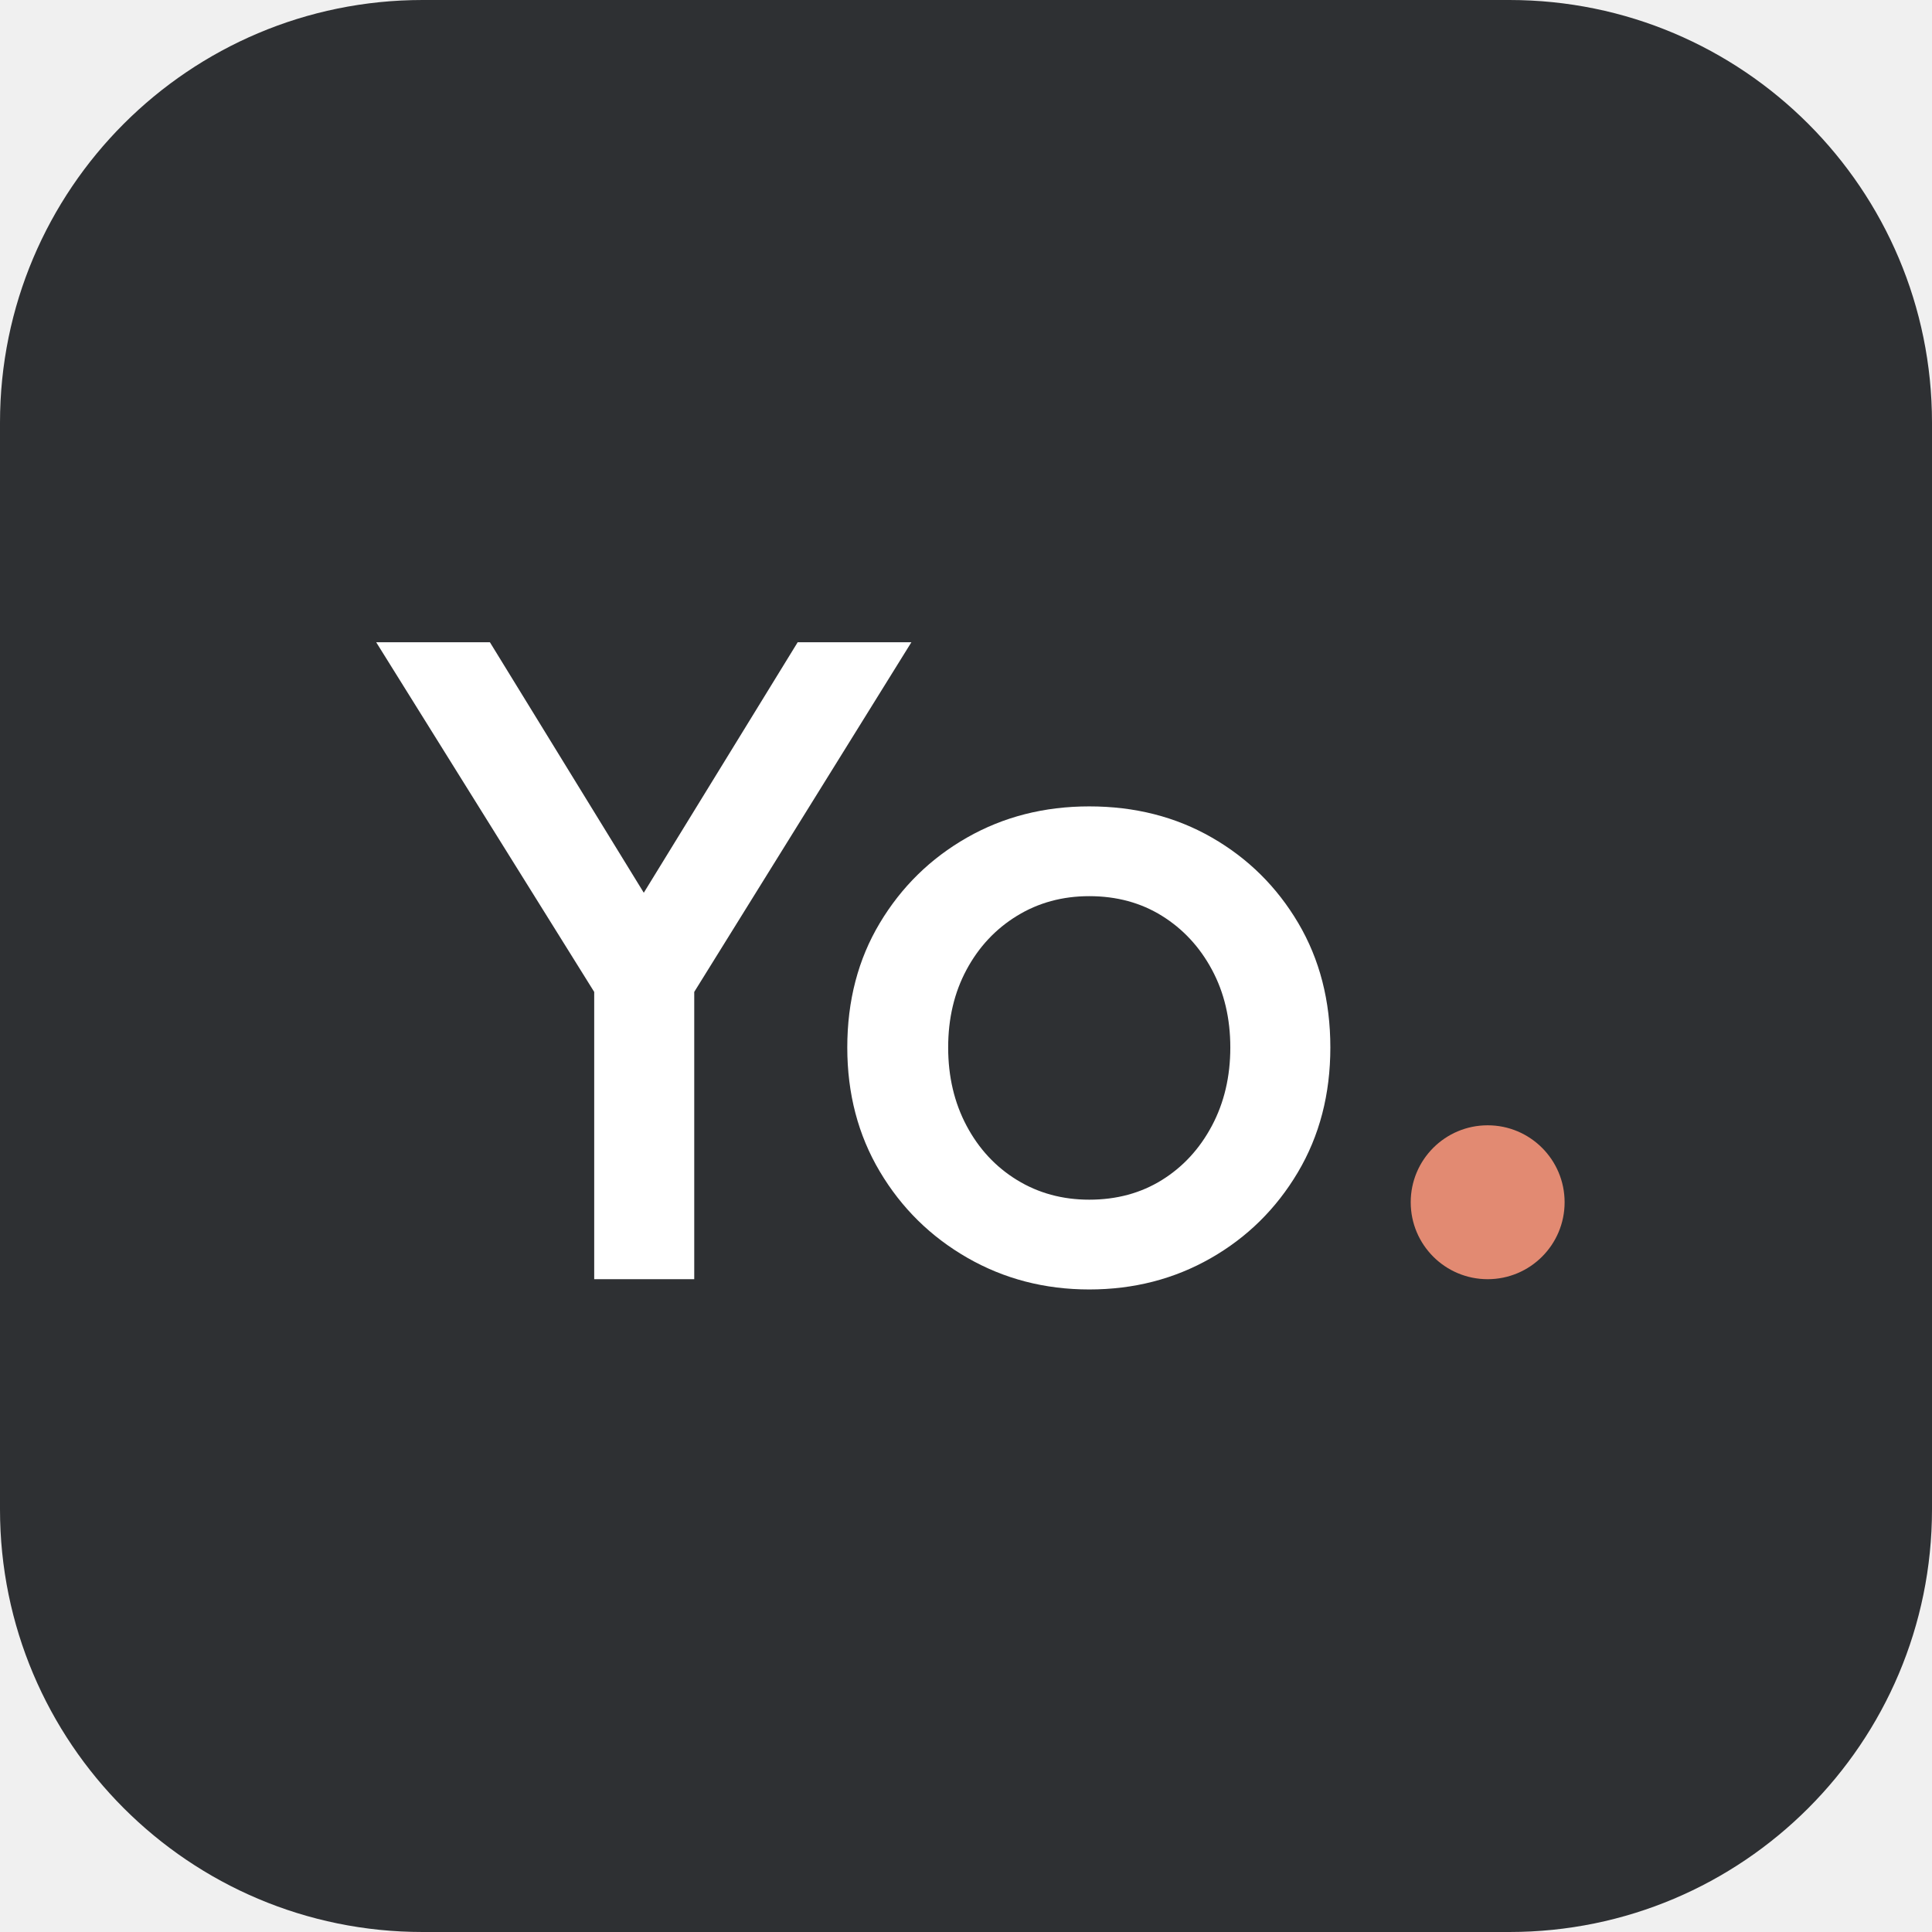
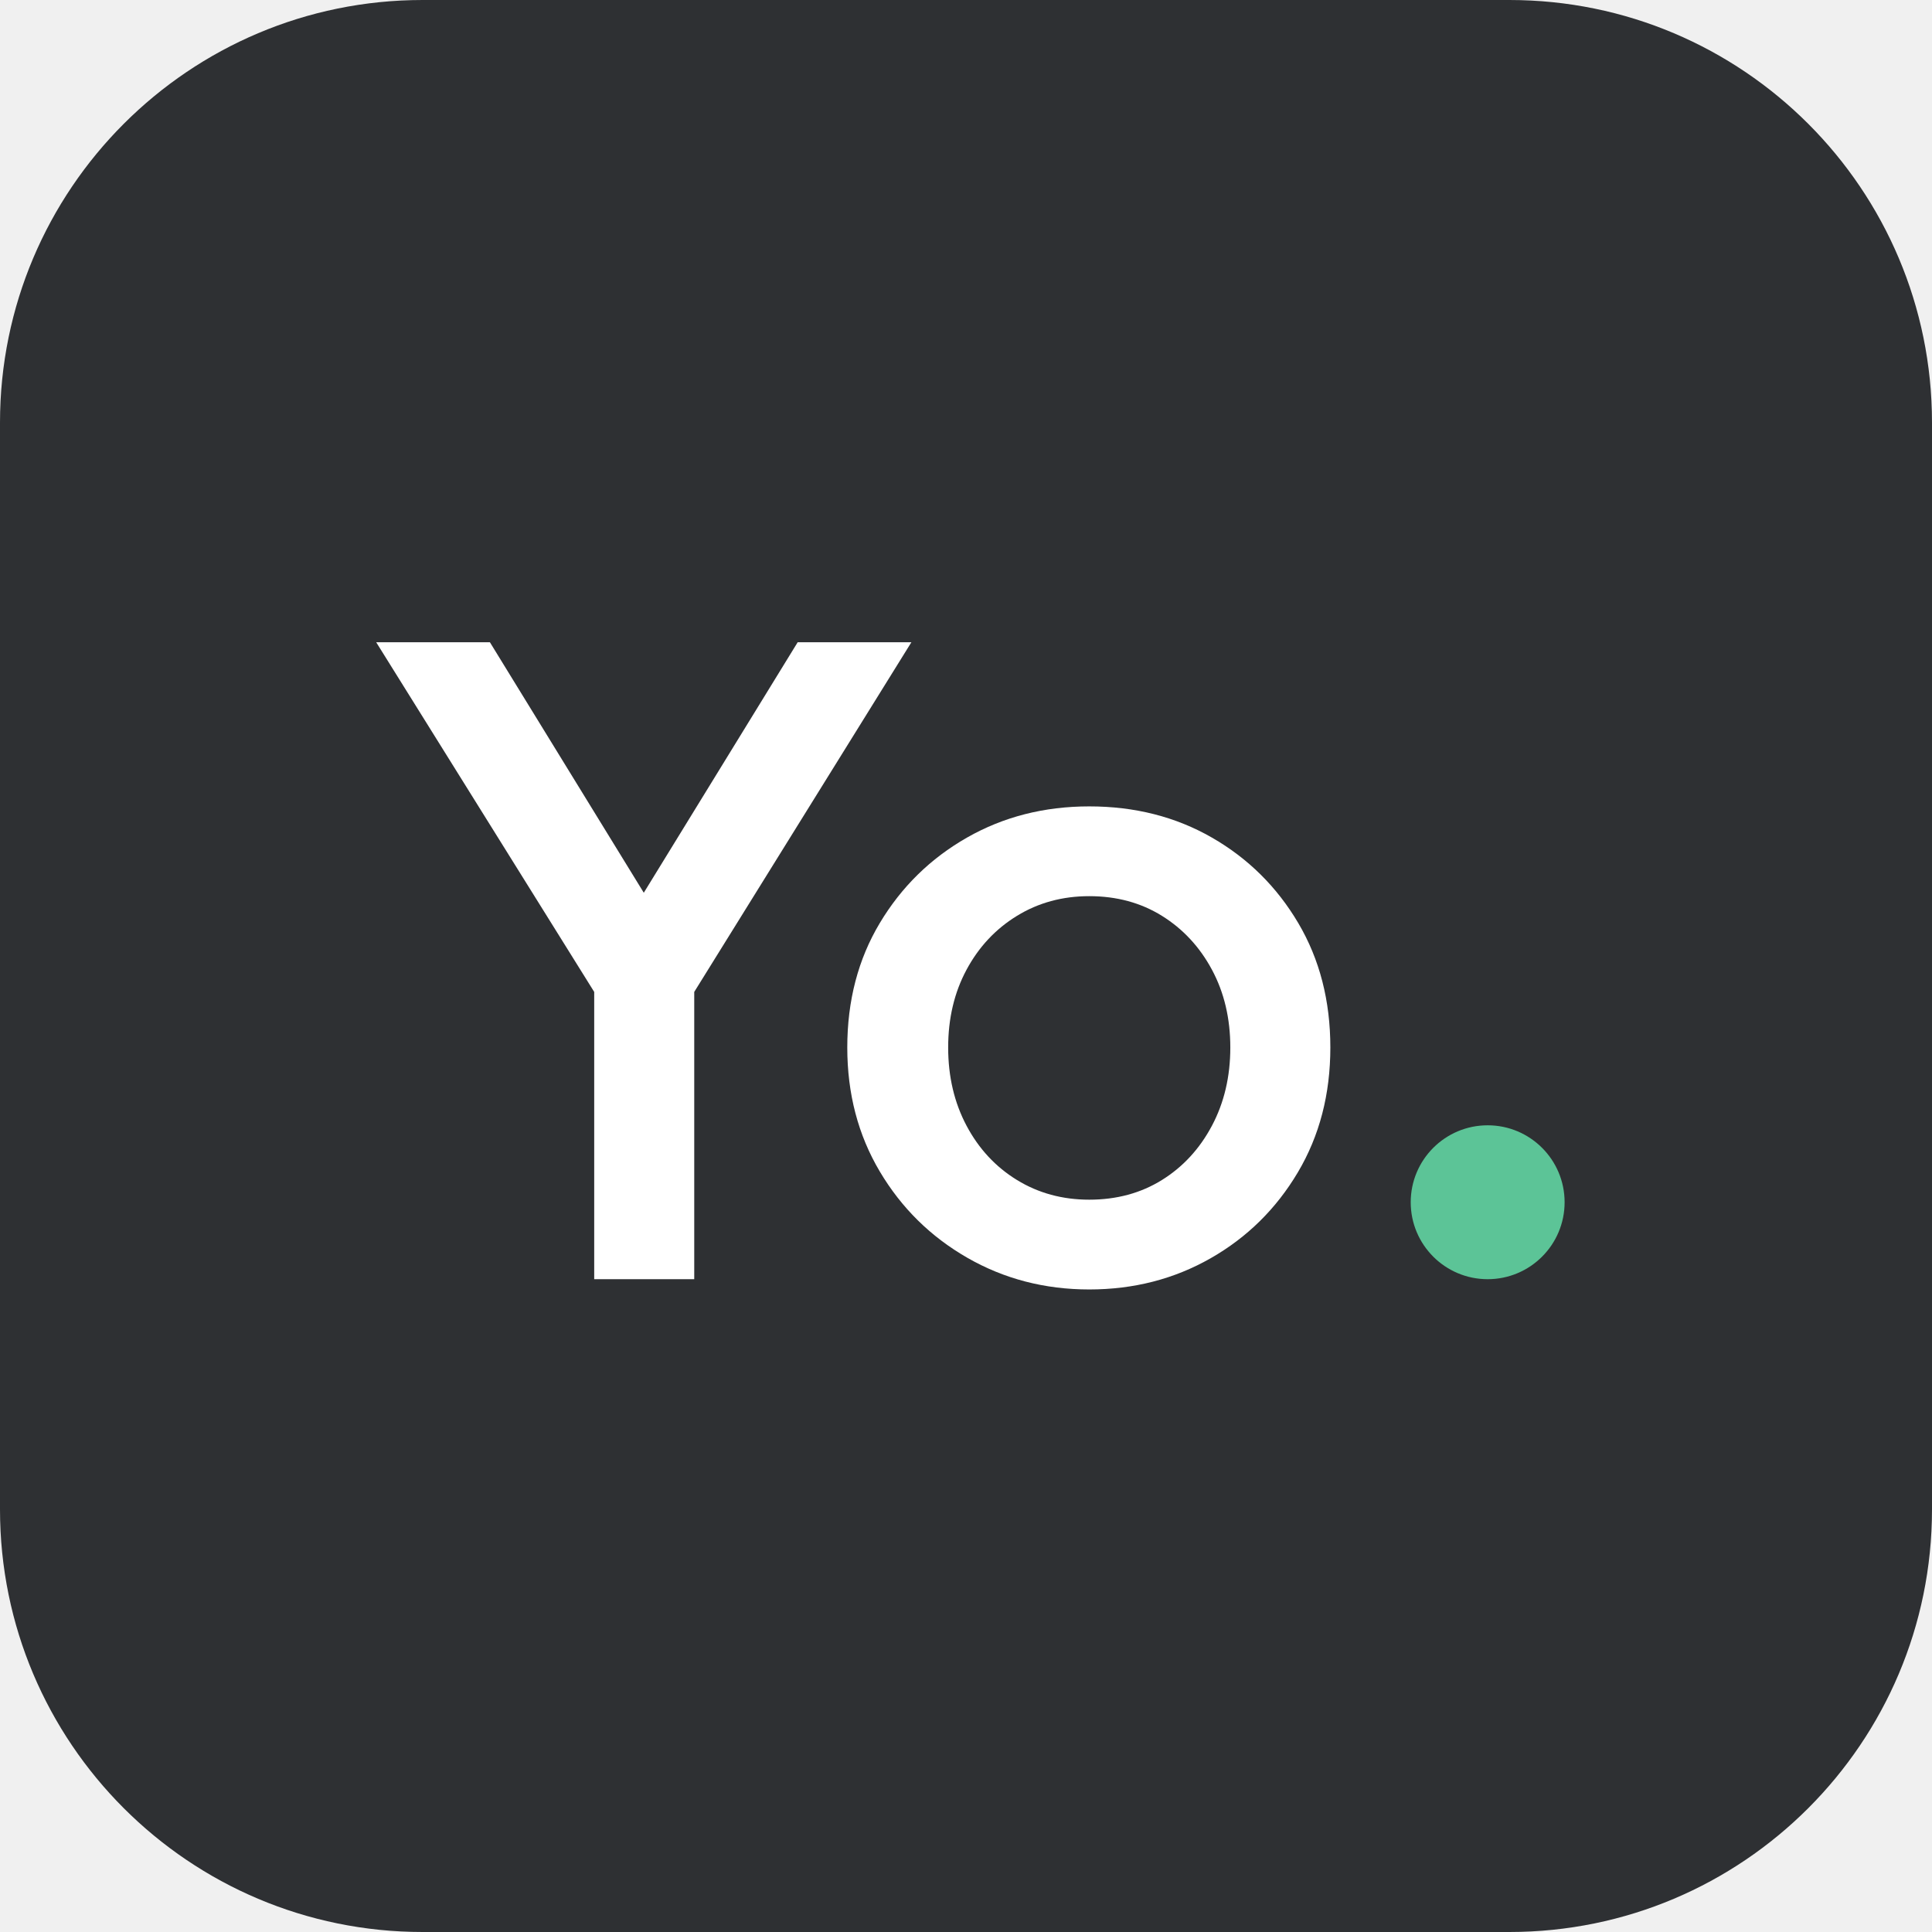
<svg xmlns="http://www.w3.org/2000/svg" viewBox="0 0 256 256" role="img" aria-label="LoHagoYo.cl">
  <rect width="256" height="256" rx="56" fill="#2E3033" />
  <g transform="translate(48.6 169.5) scale(1.1329)">
    <path fill="#FFFFFF" d="M38.30 0L26.60 0L26.60-33.60L1.10-74.50L14.40-74.50L32.40-45.20L50.40-74.50L63.70-74.50L38.30-33.60L38.30 0ZM84.50 1.20L84.50 1.20Q76.70 1.20 70.25-2.50Q63.80-6.20 60-12.60Q56.20-19 56.20-27.10L56.20-27.10Q56.20-35.30 60-41.65Q63.80-48 70.20-51.65Q76.60-55.30 84.50-55.30L84.50-55.30Q92.50-55.30 98.85-51.65Q105.20-48 108.95-41.65Q112.70-35.30 112.70-27.10L112.70-27.10Q112.70-18.90 108.90-12.50Q105.10-6.10 98.70-2.45Q92.30 1.20 84.50 1.20ZM84.50-9.30L84.50-9.30Q89.30-9.30 93-11.60Q96.70-13.90 98.85-17.95Q101-22 101-27.10L101-27.10Q101-32.20 98.85-36.20Q96.70-40.20 93-42.50Q89.30-44.80 84.50-44.80L84.50-44.80Q79.80-44.80 76.05-42.50Q72.30-40.20 70.15-36.20Q68-32.20 68-27.10L68-27.10Q68-22 70.15-17.95Q72.30-13.90 76.05-11.60Q79.80-9.30 84.50-9.30Z" />
-     <path fill="#E28A72" d="M122.1 -9a9 9 0 1 0 18 0a9 9 0 1 0 -18 0Z" />
+     <path fill="#5CC497" d="M122.1 -9a9 9 0 1 0 18 0a9 9 0 1 0 -18 0Z" />
  </g>
</svg>
